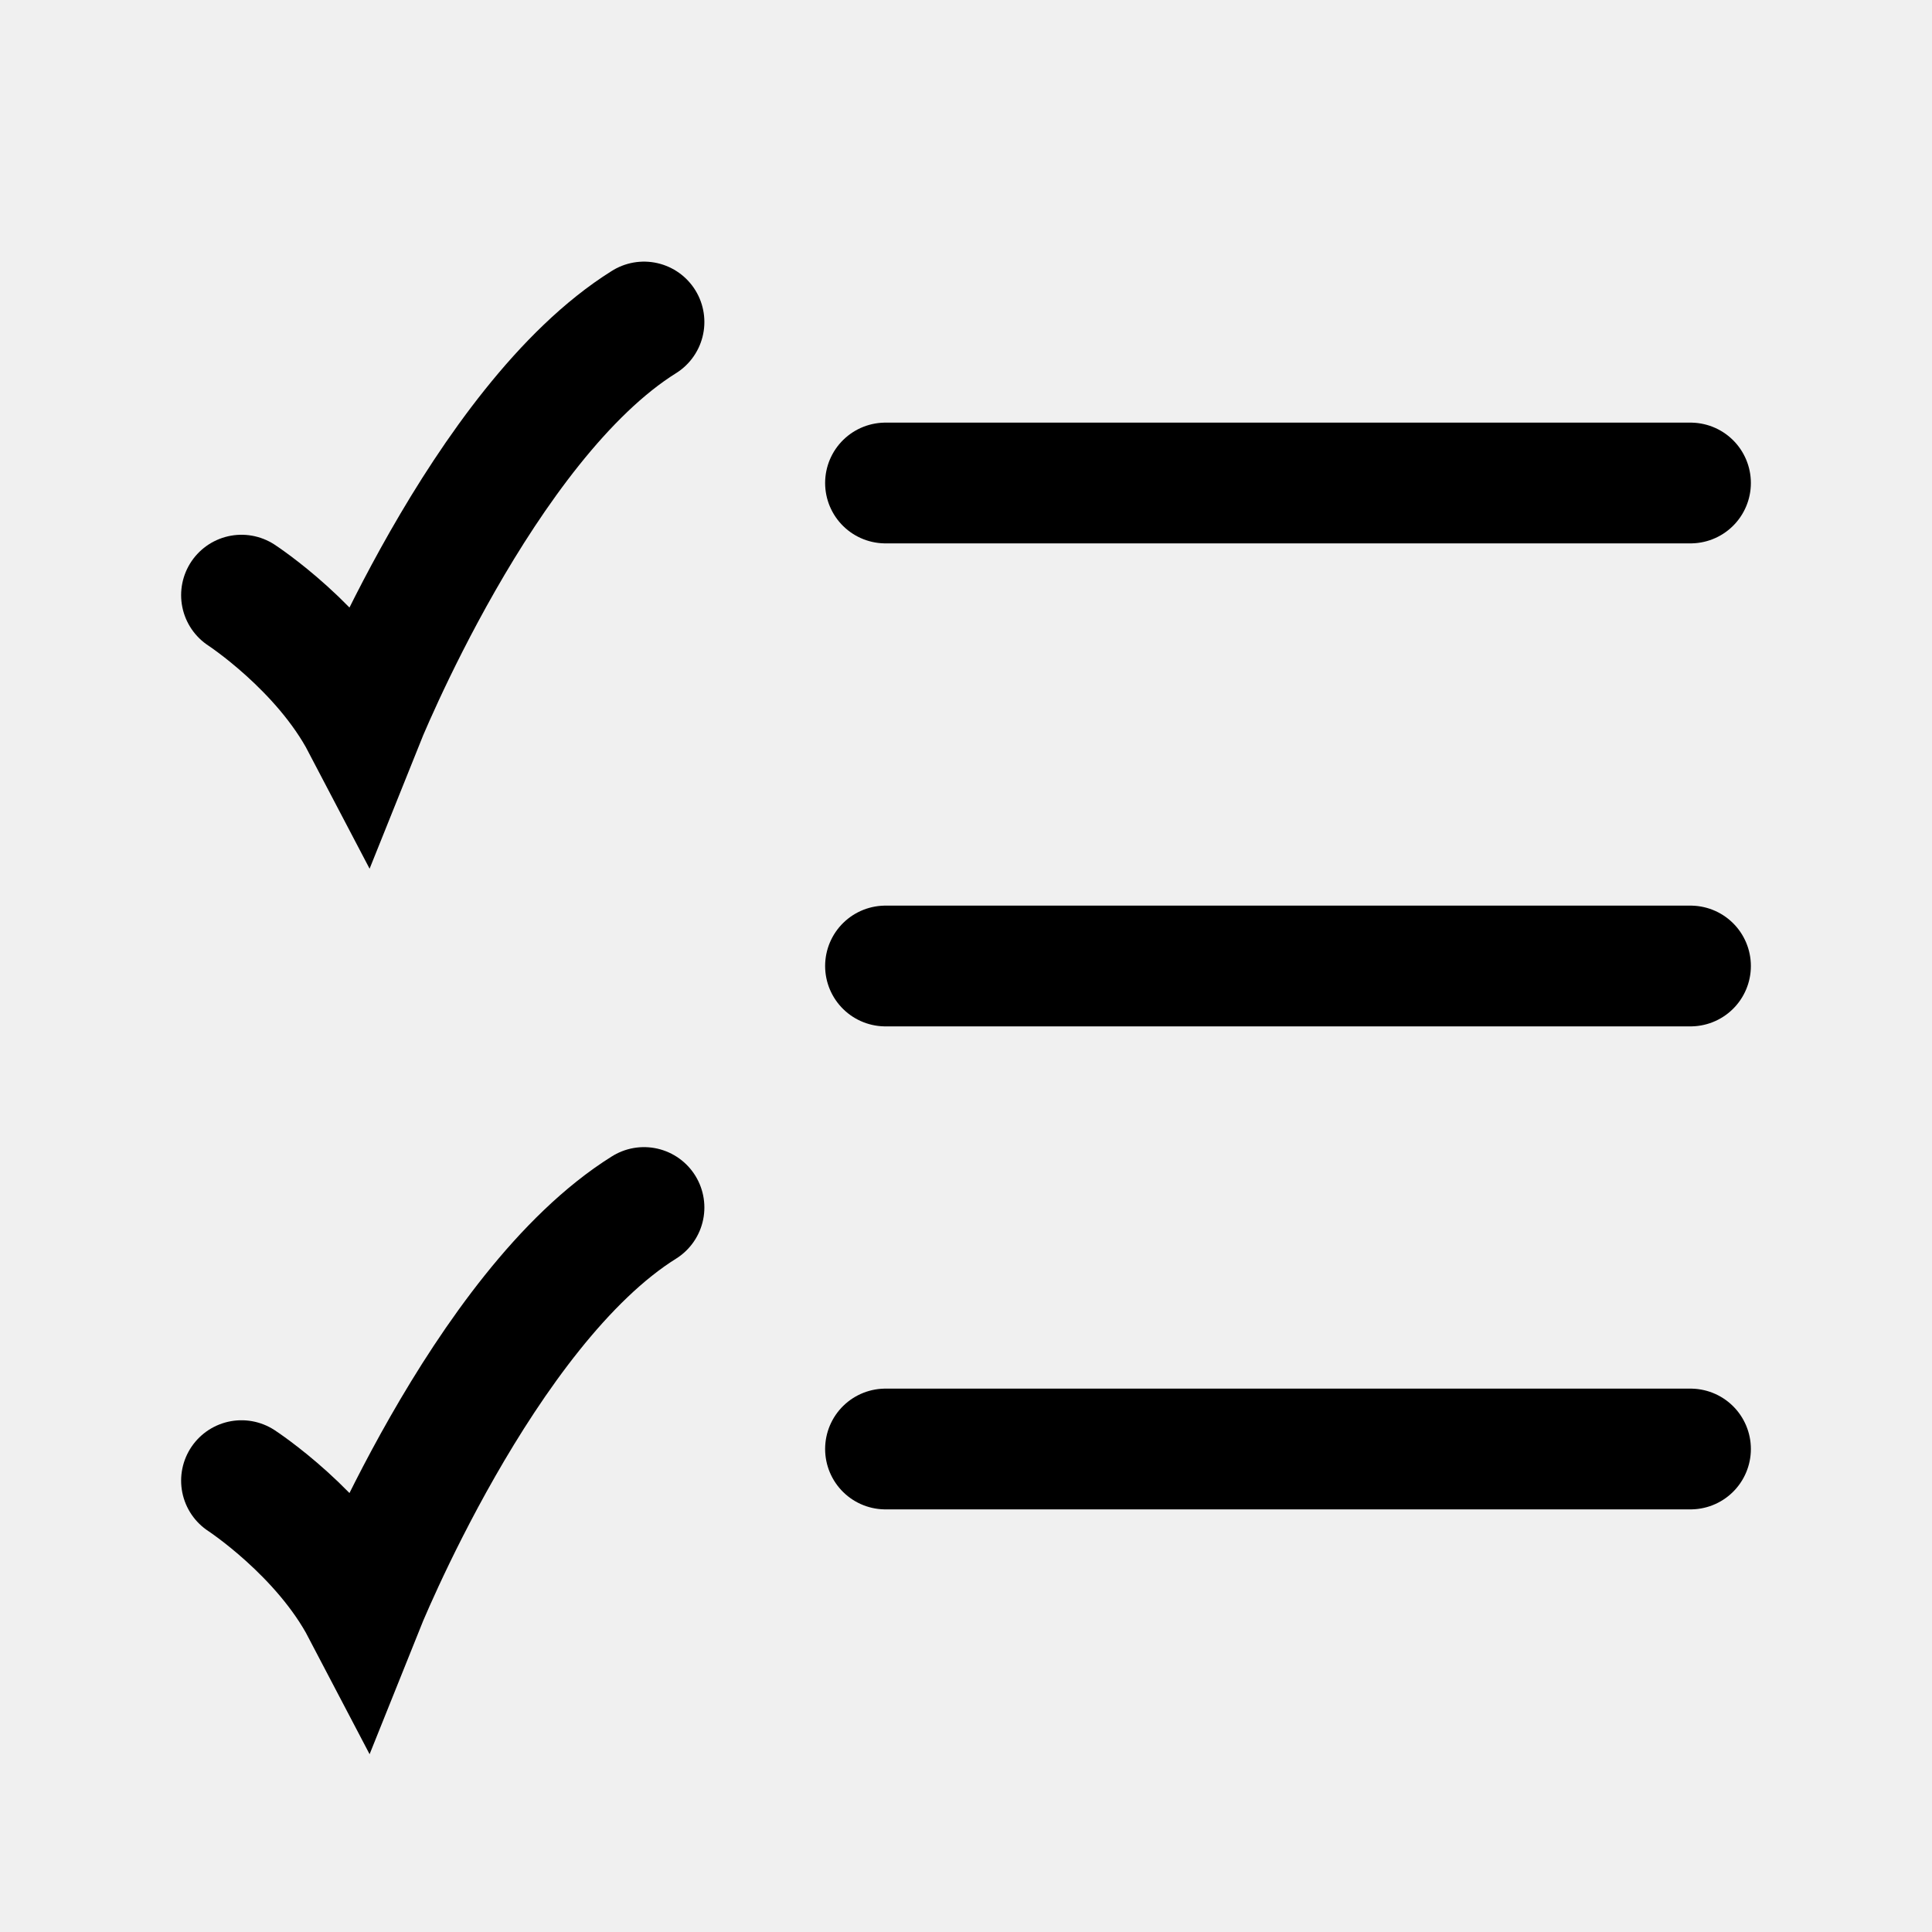
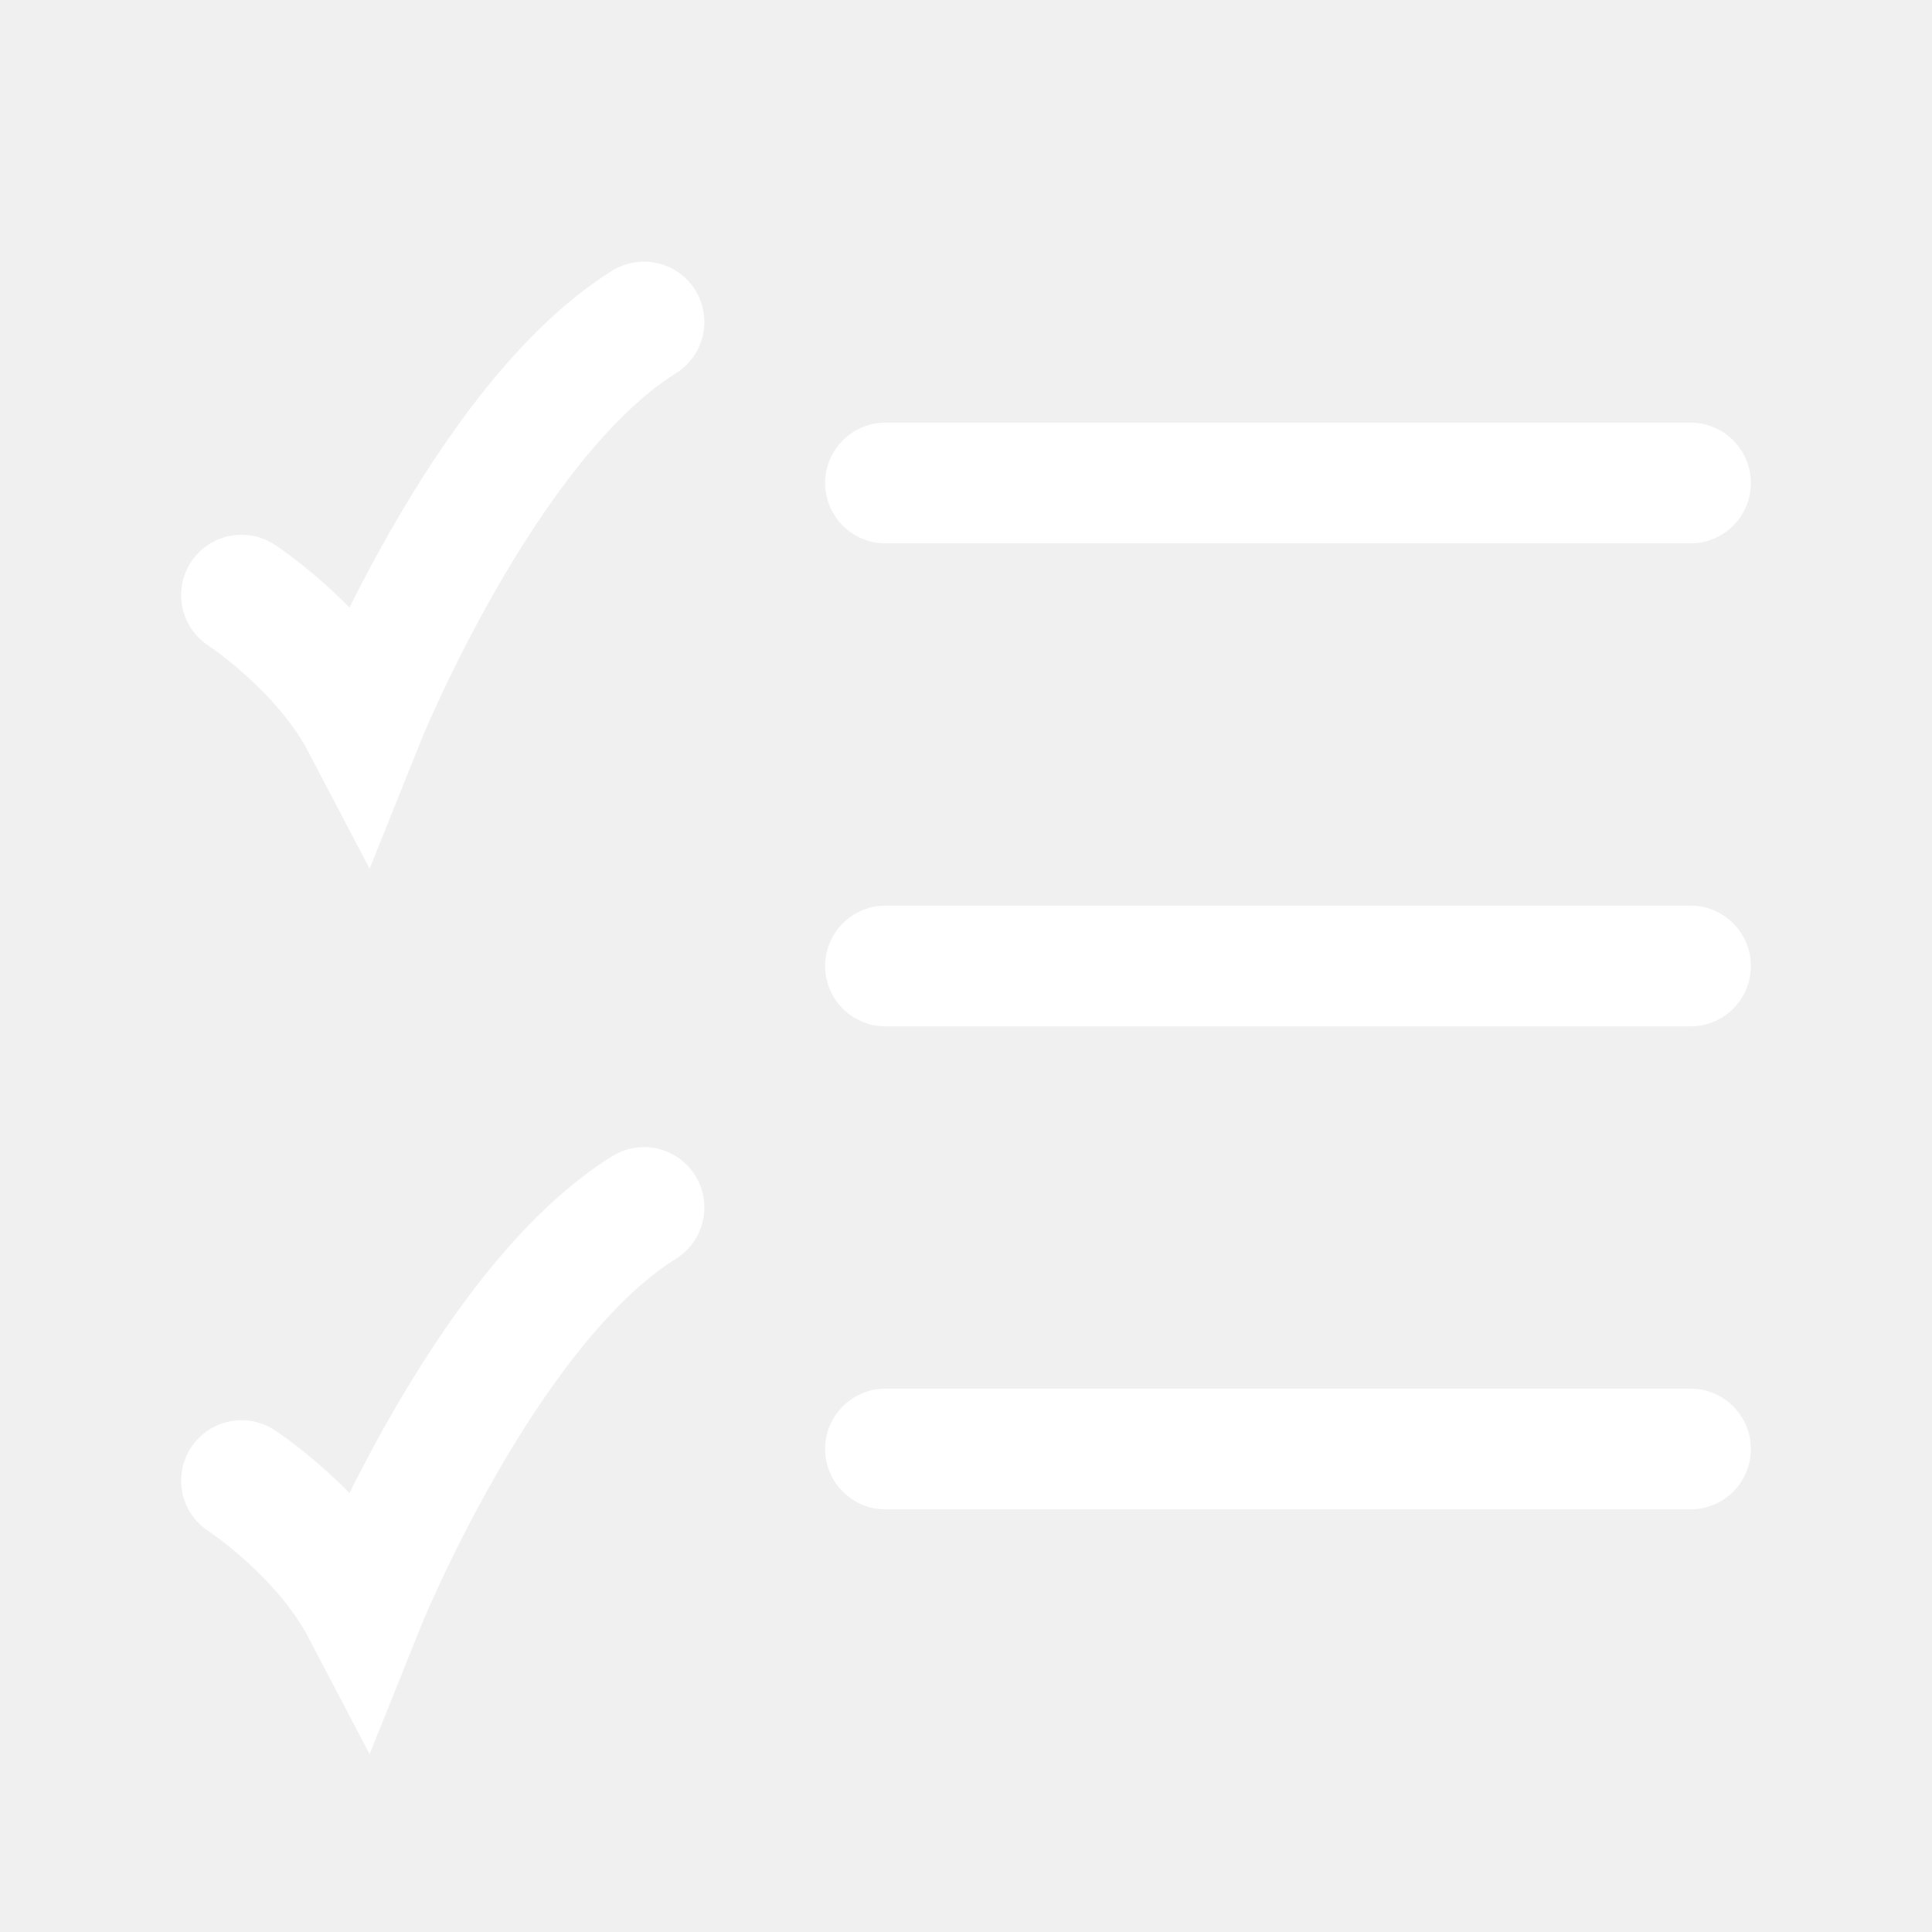
- <svg xmlns="http://www.w3.org/2000/svg" viewBox="0 0 24 24" width="24" height="24" color="currentColor" fill="none" stroke="currentColor" stroke-width="1.5" stroke-linecap="round">
+ <svg xmlns="http://www.w3.org/2000/svg" viewBox="0 0 24 24" width="24" height="24" color="#ffffff" fill="none" stroke="#ffffff" stroke-width="1.5" stroke-linecap="round">
  <path d="M11 6L21 6" />
  <path d="M11 12L21 12" />
  <path d="M11 18L21 18" />
  <path d="M3 7.393C3 7.393 4 8.045 4.5 9C4.5 9 6 5.25 8 4" />
  <path d="M3 18.393C3 18.393 4 19.045 4.5 20C4.5 20 6 16.25 8 15" />
</svg>
